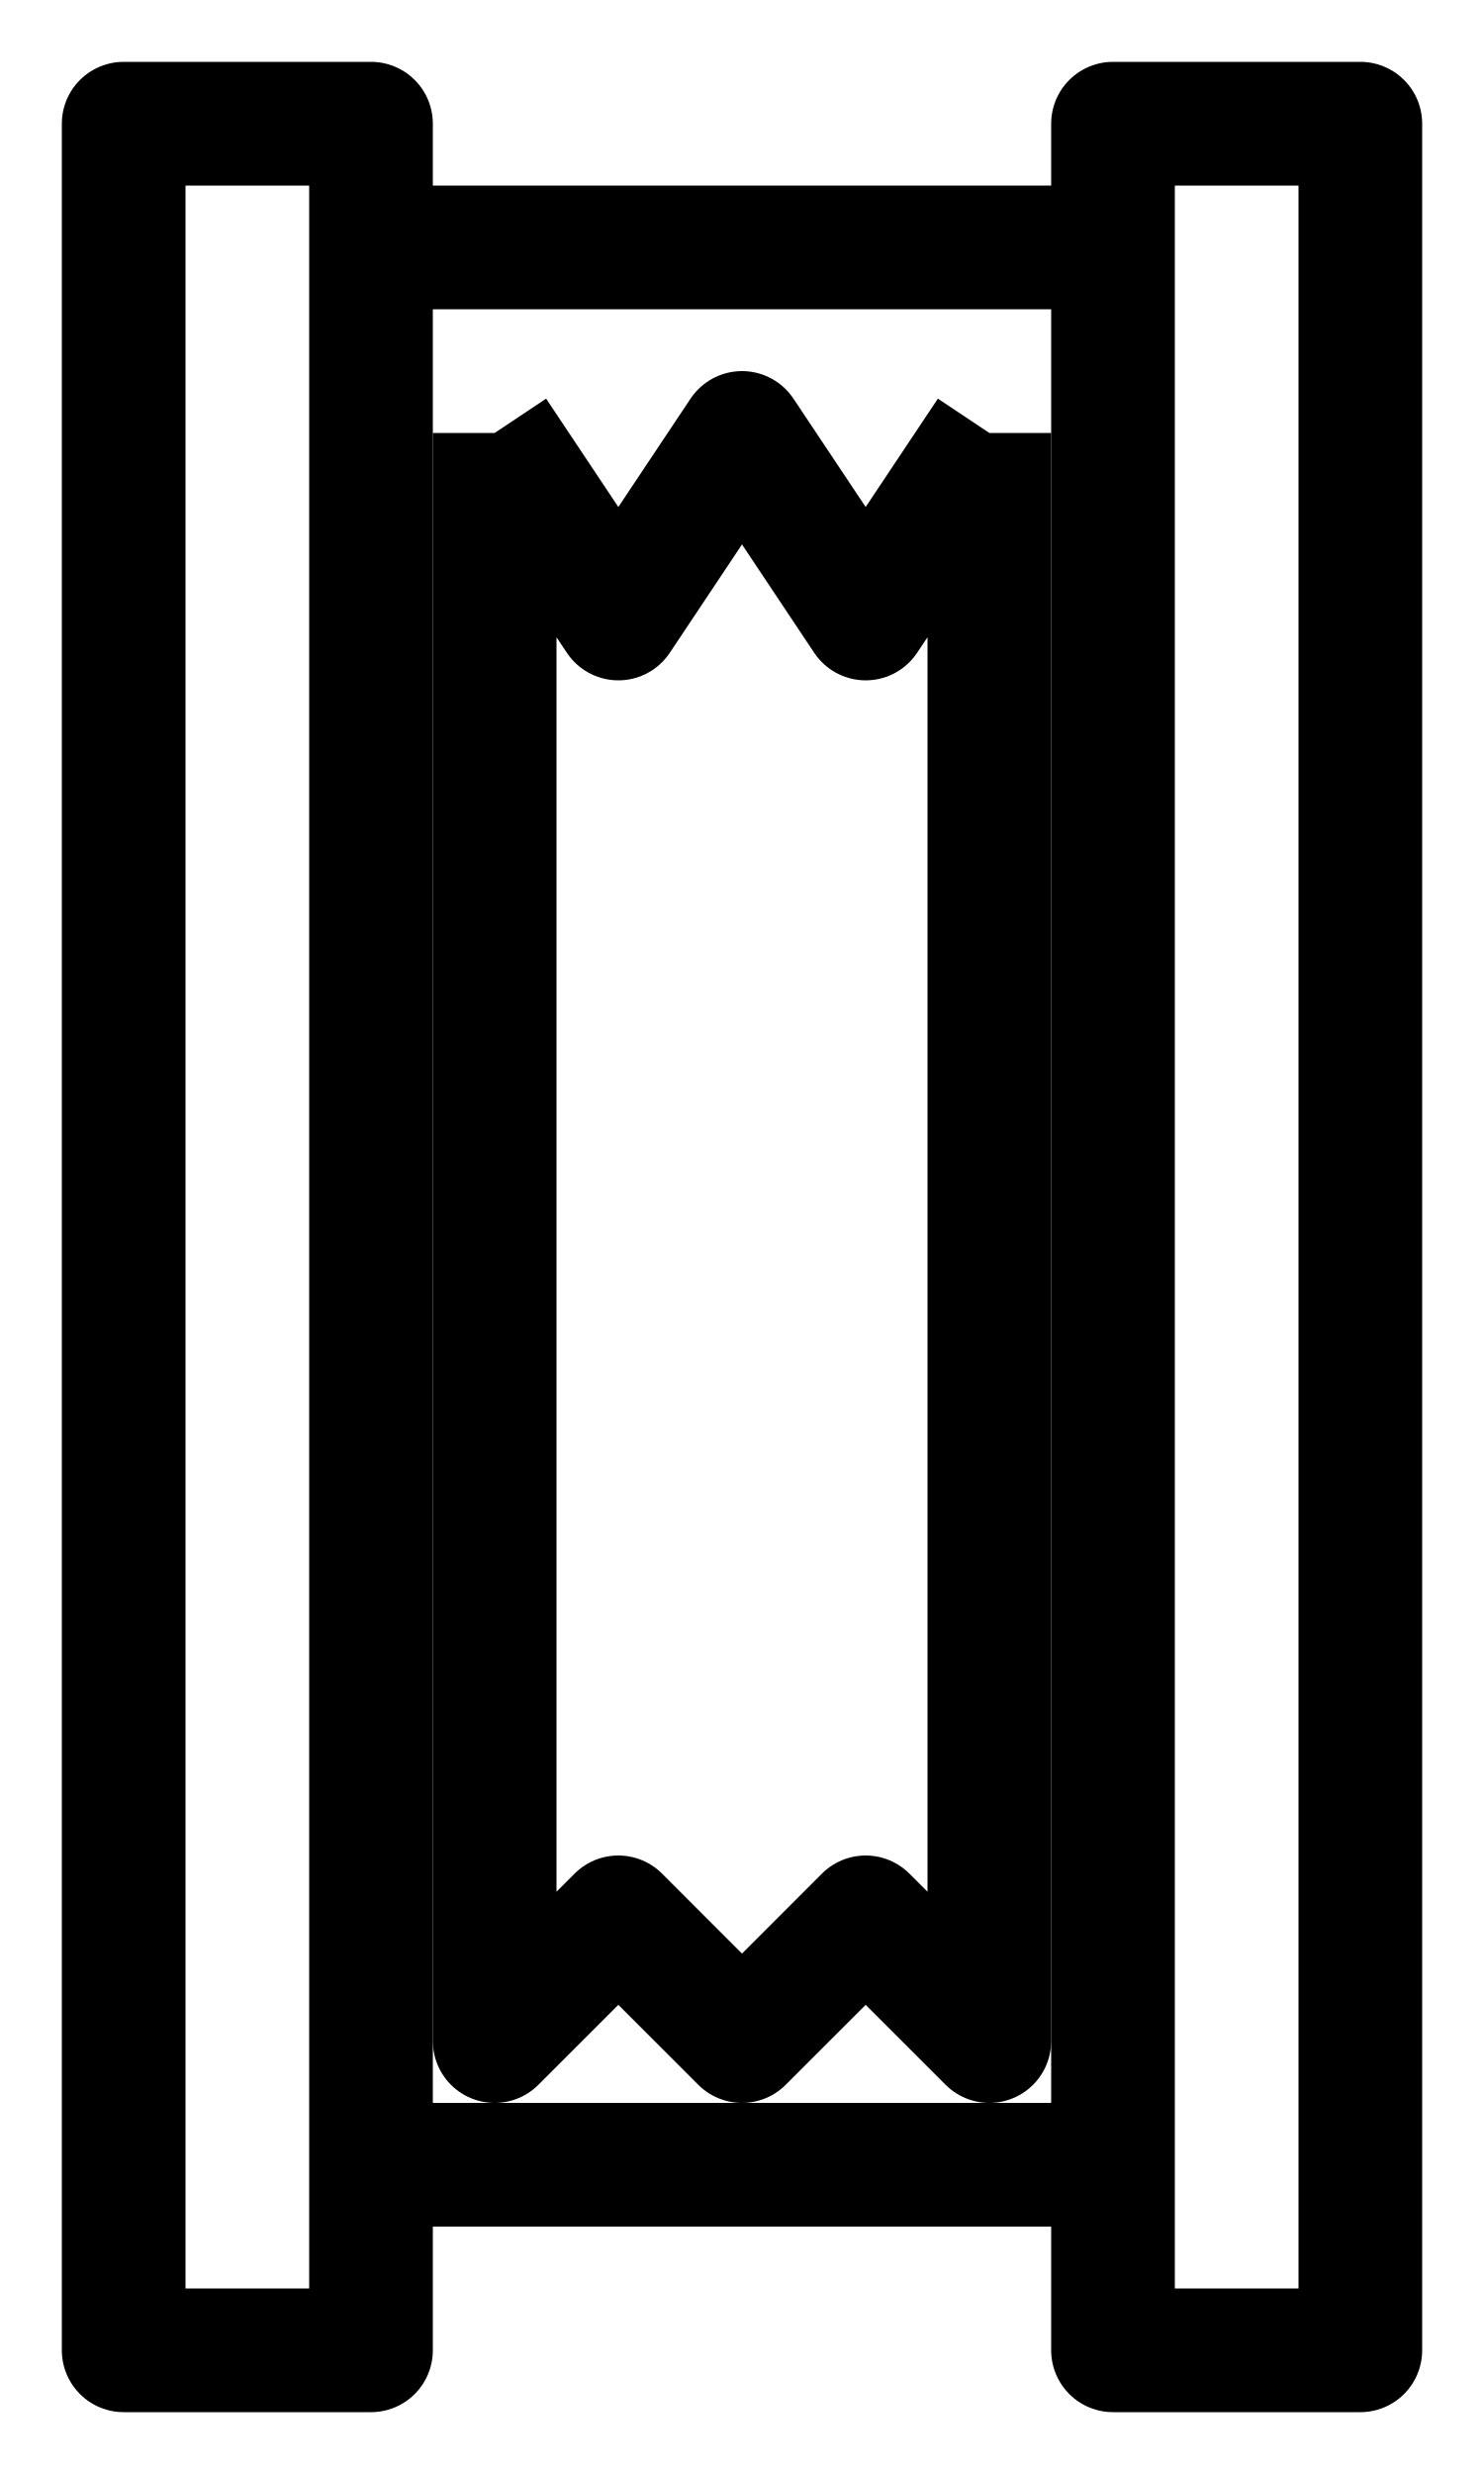
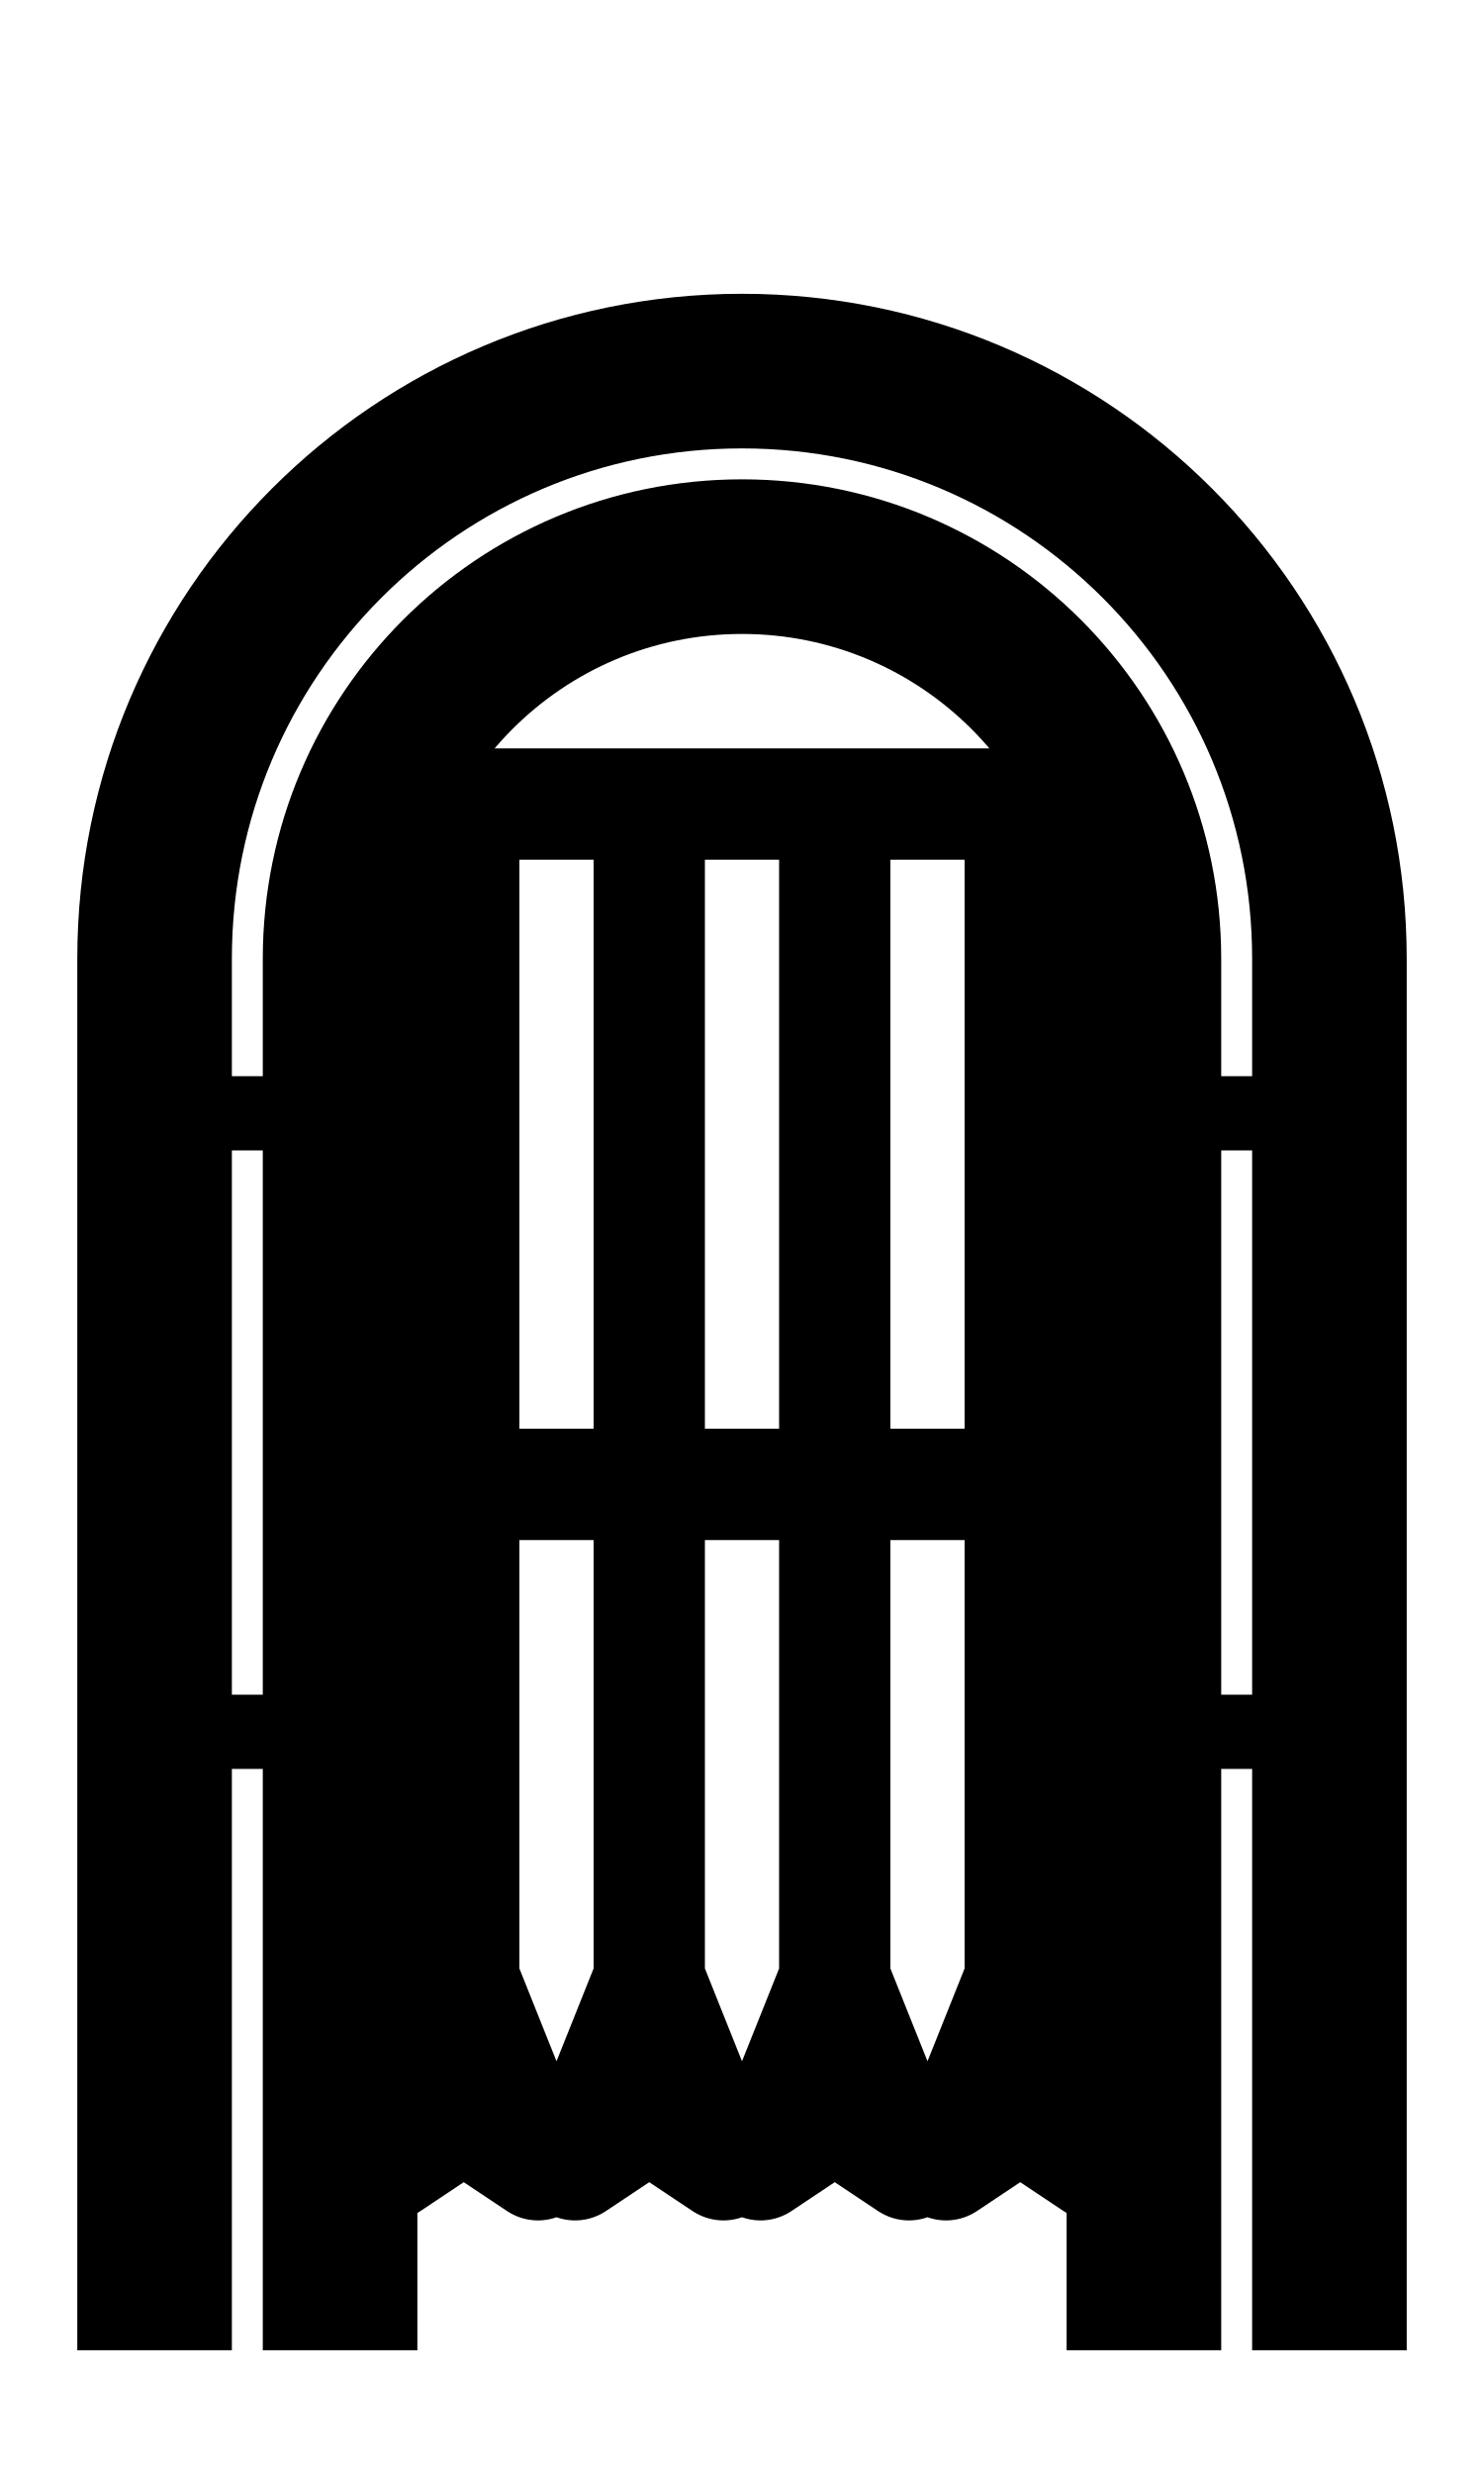
<svg xmlns="http://www.w3.org/2000/svg" viewBox="0 0 24 40">
-   <path d="M2 2h4v36H2zM18 2h4v36h-4zM6 4h12M6 35h12" fill="none" stroke="currentColor" stroke-width="2" stroke-linejoin="round" />
-   <path d="M8 7v26l2-2 2 2 2-2 2 2V7M8 7l2 3 2-3 2 3 2-3" fill="none" stroke="currentColor" stroke-width="2" stroke-linejoin="round" />
+   <path d="M2.5 38V15.5a9.5 9.5 0 0 1 19 0V38M5.5 38V15.5a6.5 6.5 0 0 1 13 0V38" fill="none" stroke="currentColor" stroke-width="2.5" stroke-linejoin="round" />
+   <path d="M3 18h2.5M3 28h2.5M18.5 18H21M18.5 28H21" fill="none" stroke="currentColor" stroke-width="1.2" />
+   <path d="M6 13h12M6 24h12M7.5 13v19l-1.2 3 1.2-.8 1.2.8-1.2-3M10.5 13v19l-1.2 3 1.2-.8 1.2.8-1.2-3M13.5 13v19l-1.2 3 1.2-.8 1.2.8-1.2-3M16.5 13v19l-1.2 3 1.2-.8 1.2.8-1.2-3" fill="none" stroke="currentColor" stroke-width="1.8" stroke-linecap="round" stroke-linejoin="round" />
</svg>
